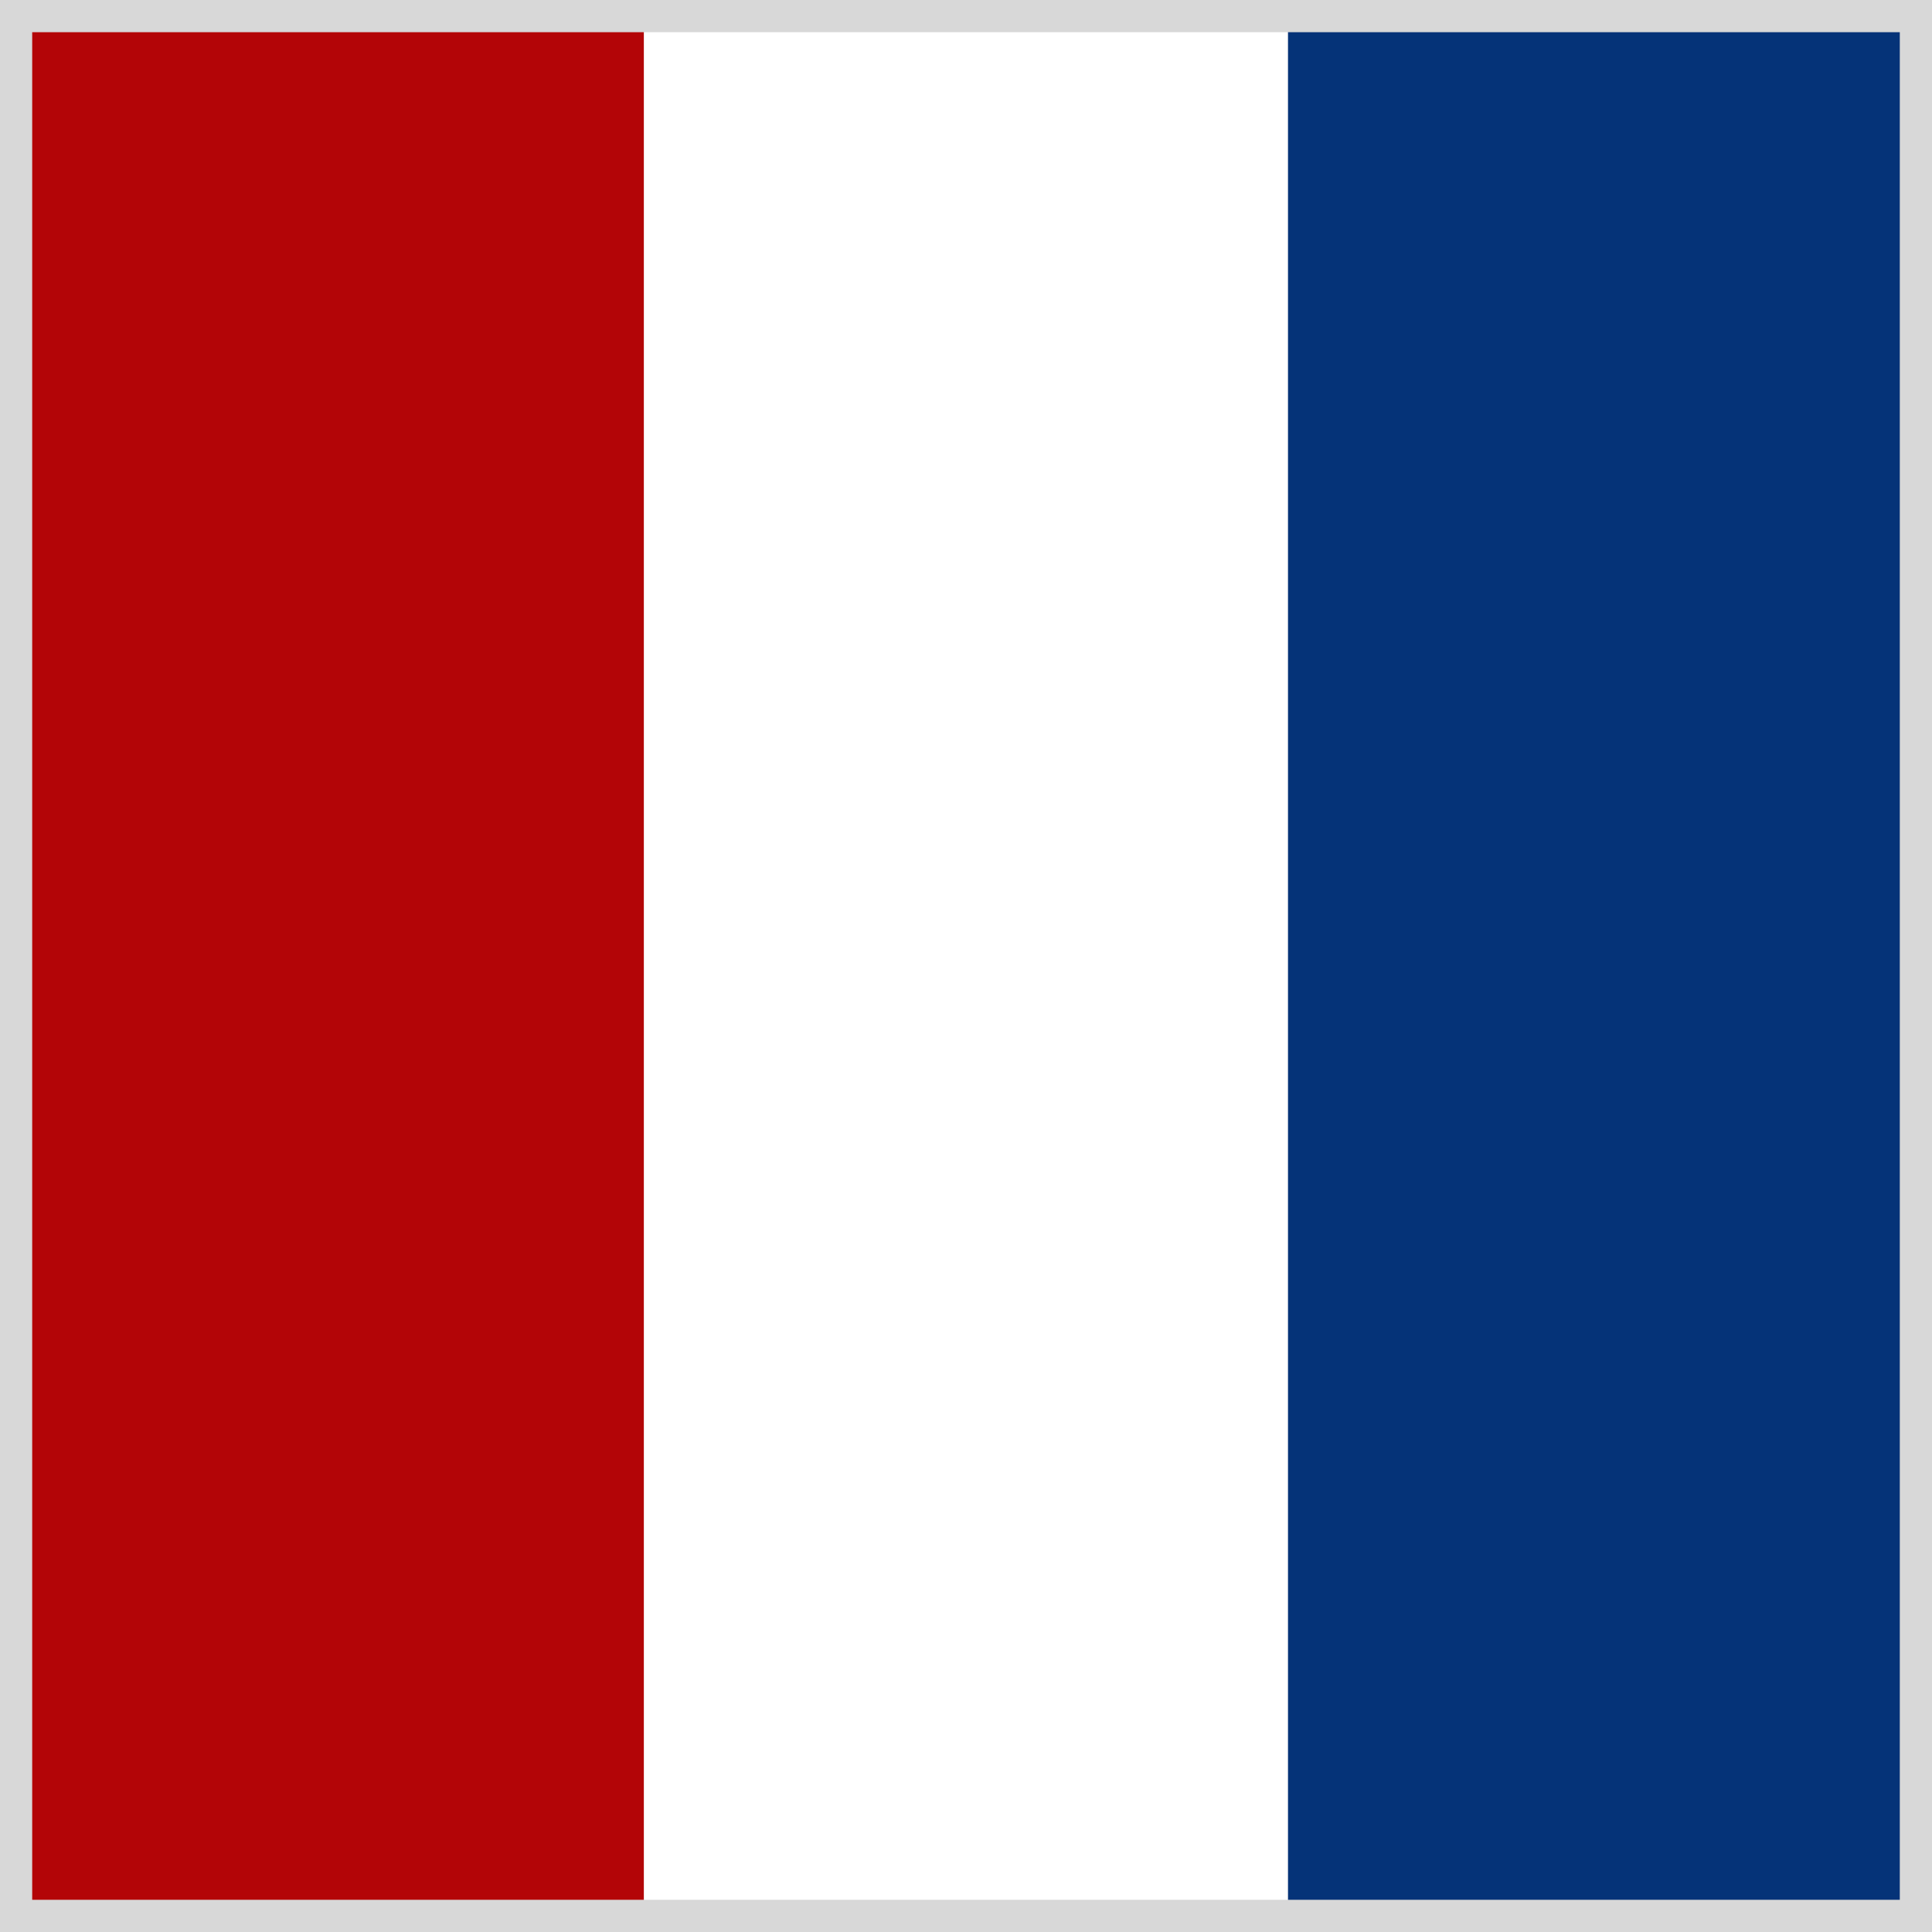
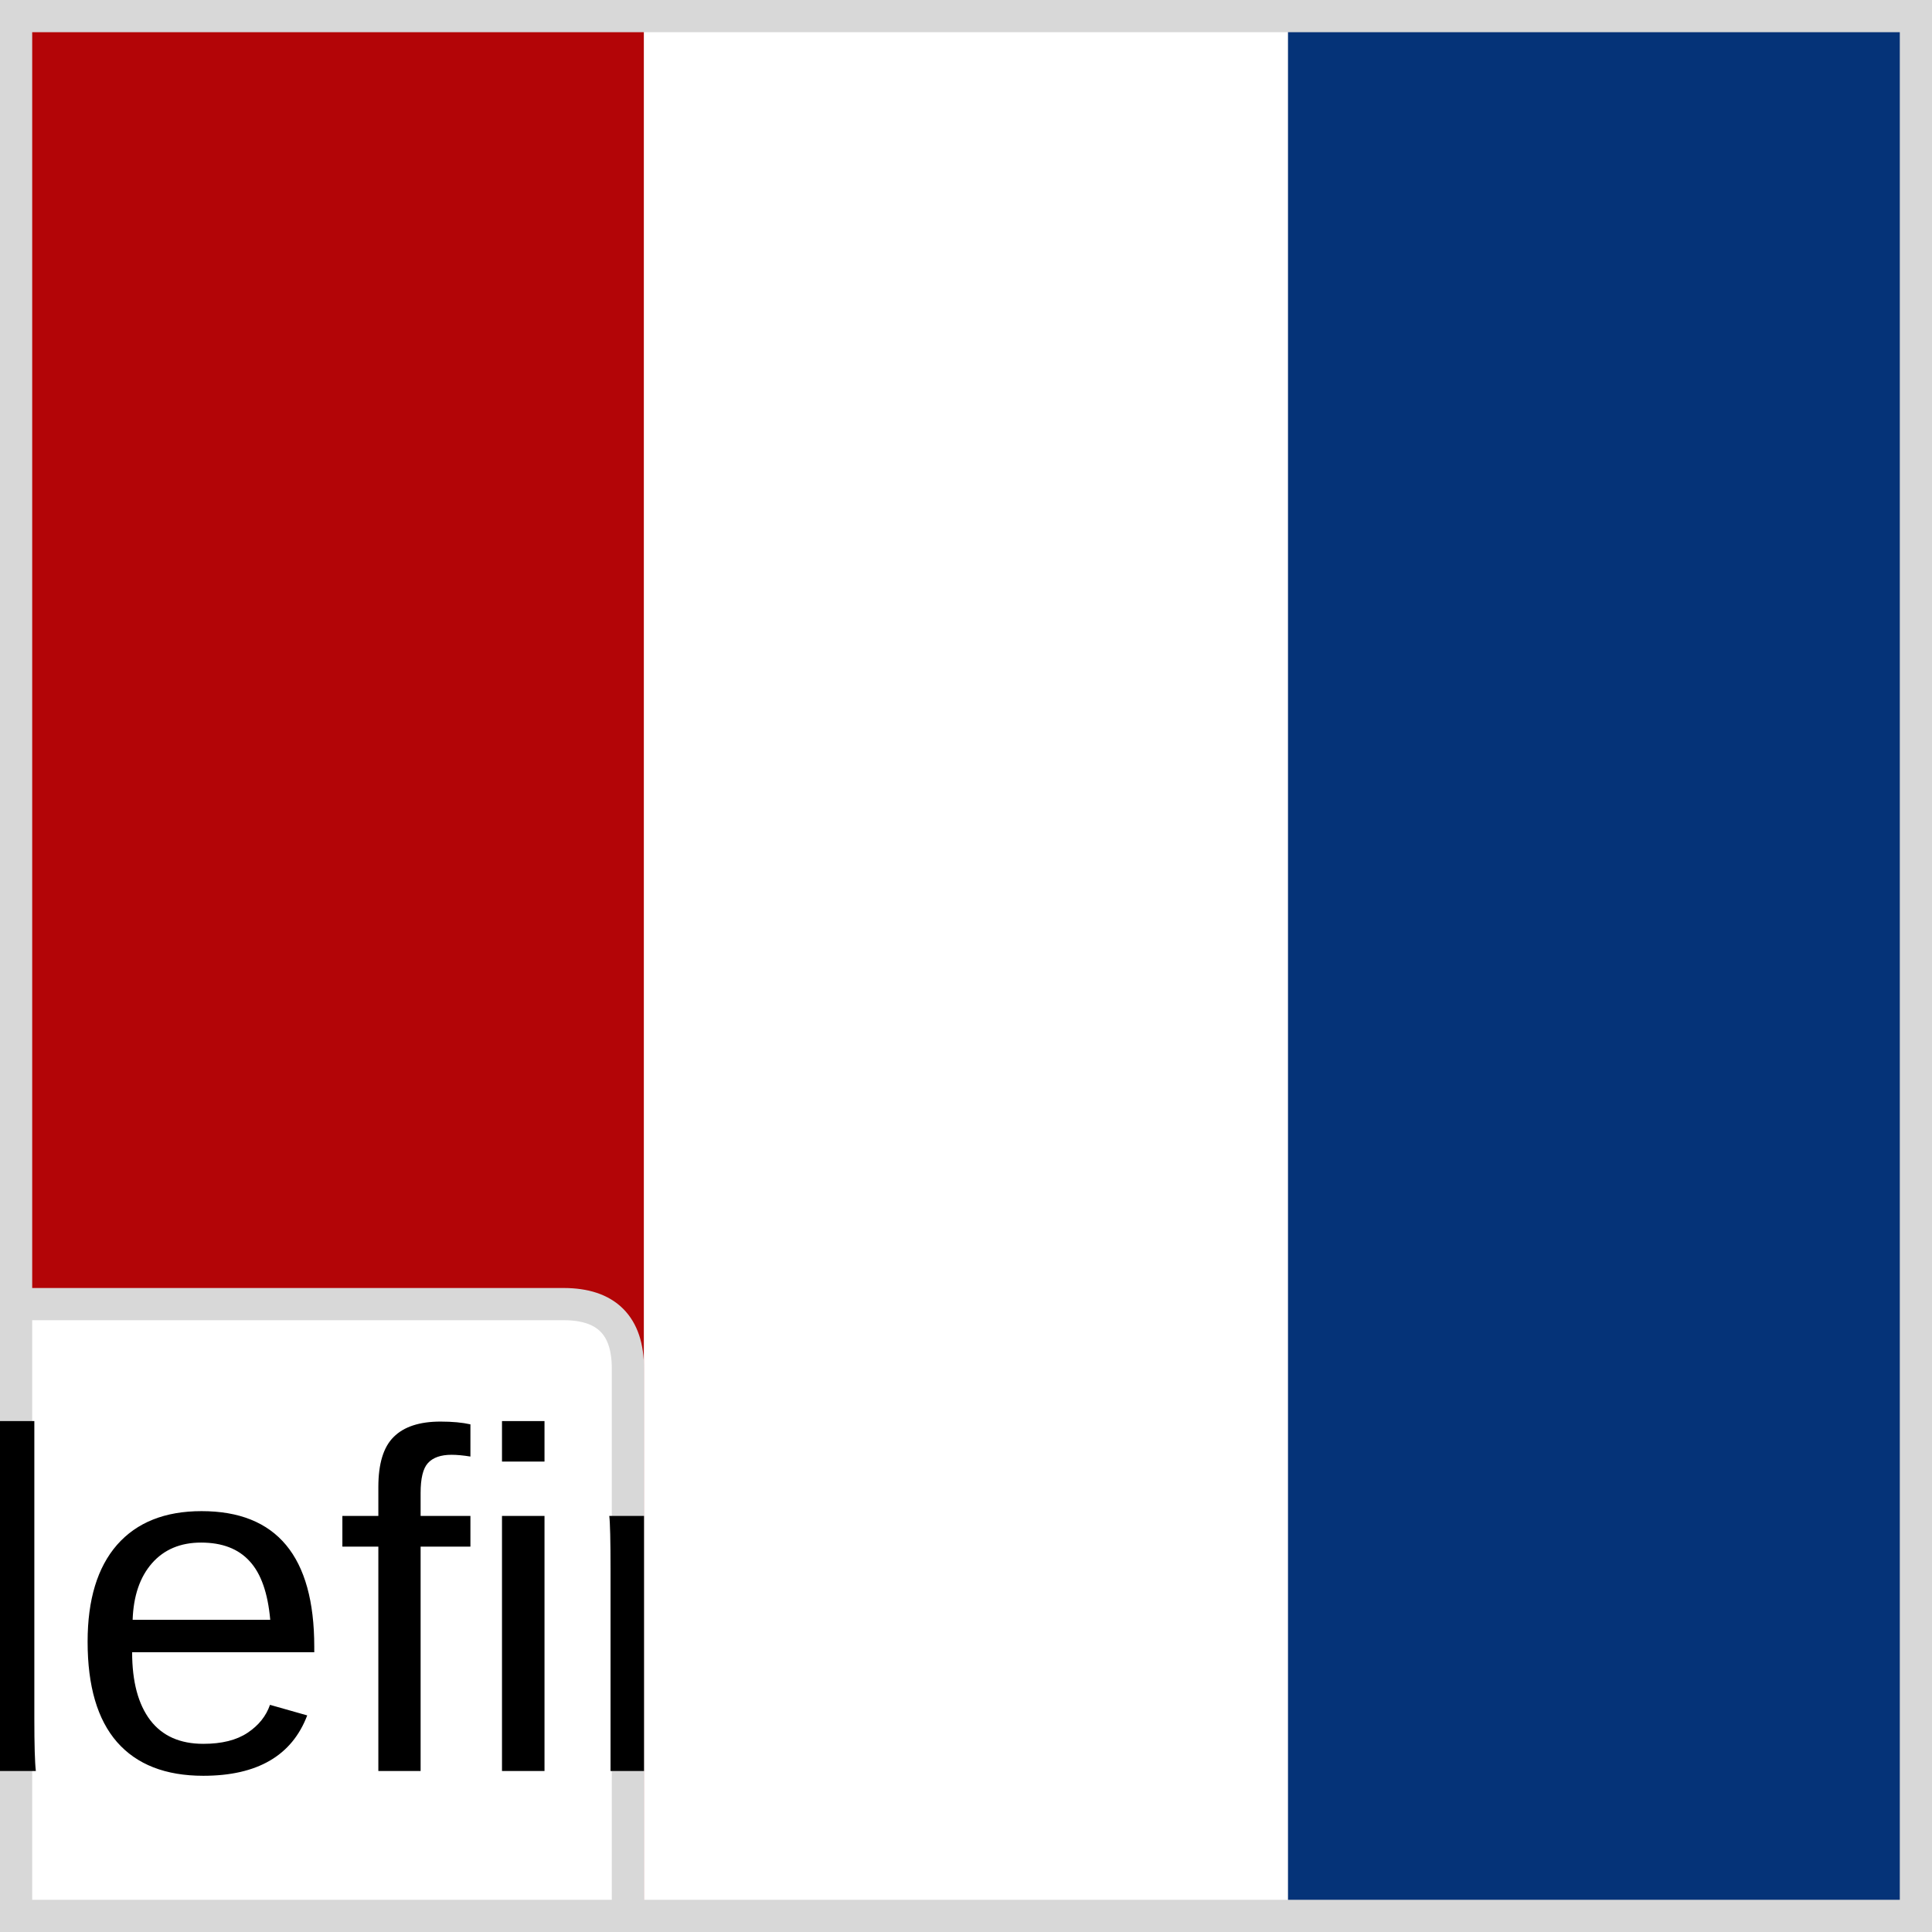
<svg xmlns="http://www.w3.org/2000/svg" width="120" height="120">
  <rect fill="#b30507" width="40" height="120" x="0" y="0" />
  <rect fill="#ffffff" width="40" height="120" x="40" y="0" />
  <rect fill="#053378" width="40" height="120" x="80" y="0" />
  <rect fill="none" stroke-width="2" stroke="#d8d8d8" width="118" height="118" x="1" y="1" />
+   <svg x="0" y="80" height="40" width="40">
+     <path x="1" y="1" d="M1 1 L35 1 Q39 1 39 5 L39 39 L1 39 Z" width="40" height="40" fill="#ffffff" stroke-width="2" stroke="#d8d8d8" />
+     <text x="20" y="20" font-size="30" fill="#000000" text-anchor="middle" dy="10" font-family="Arial, sans-serif">undefined</text>
+   </svg>
</svg>
